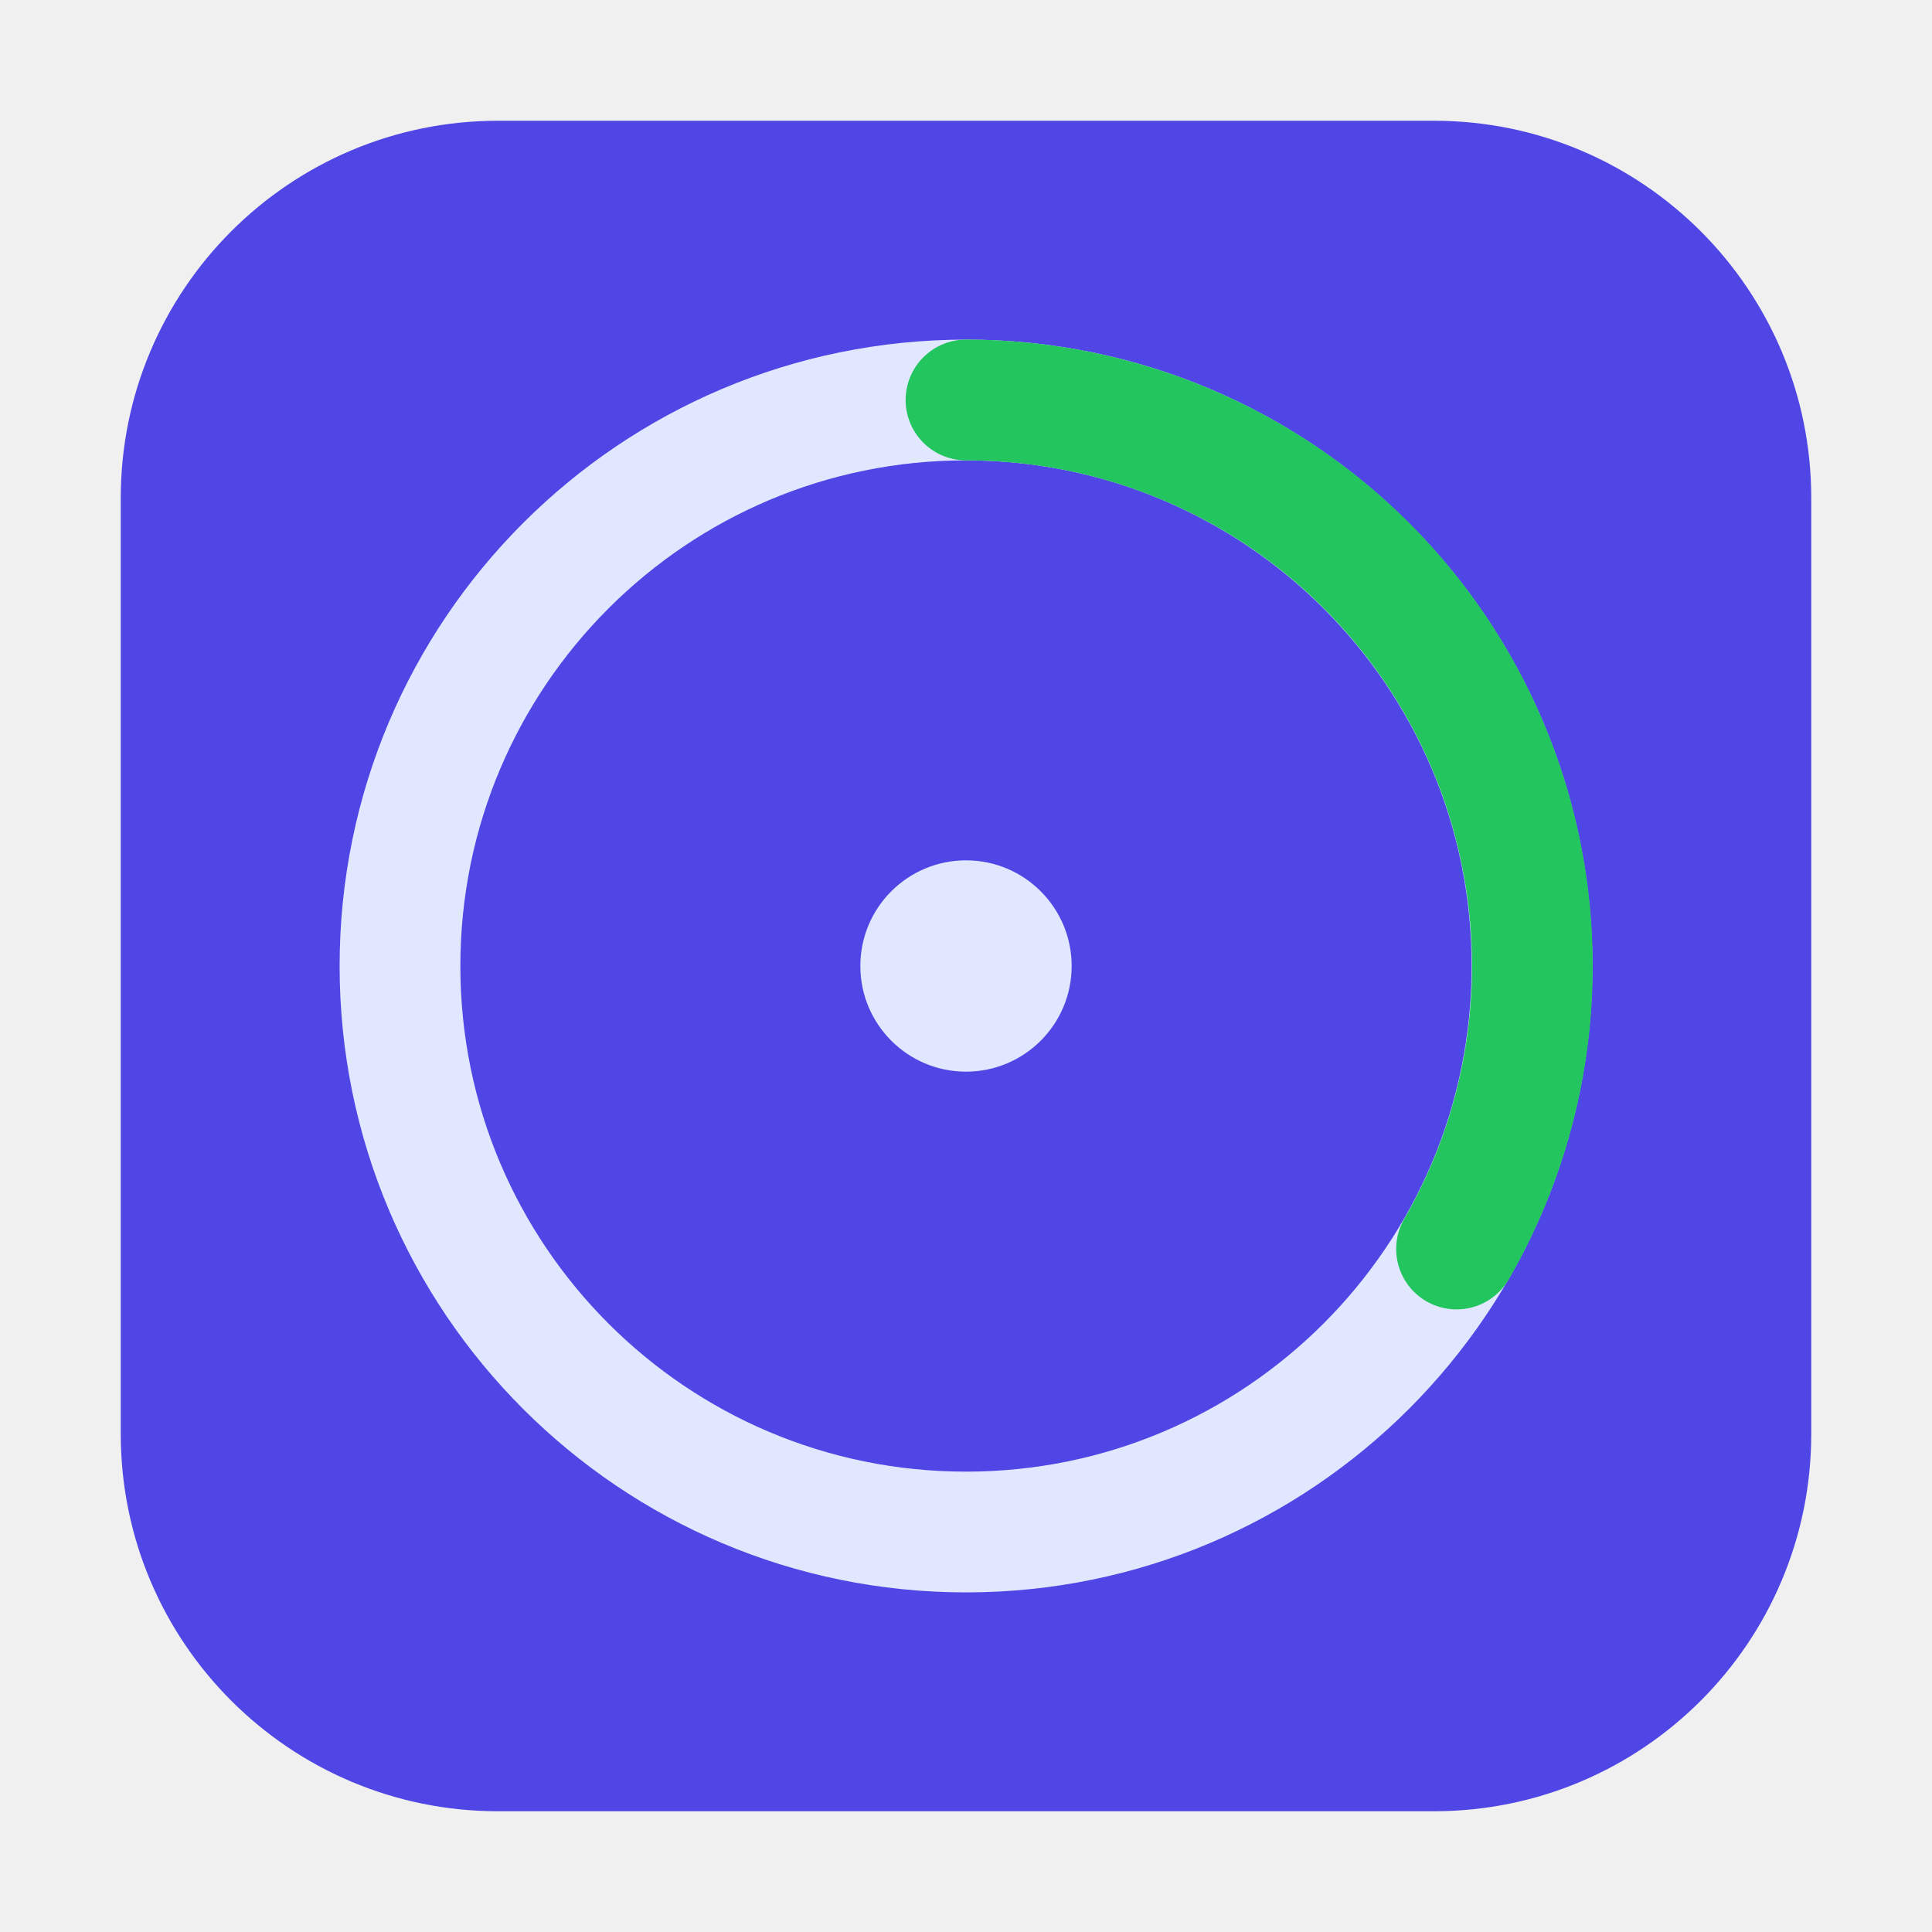
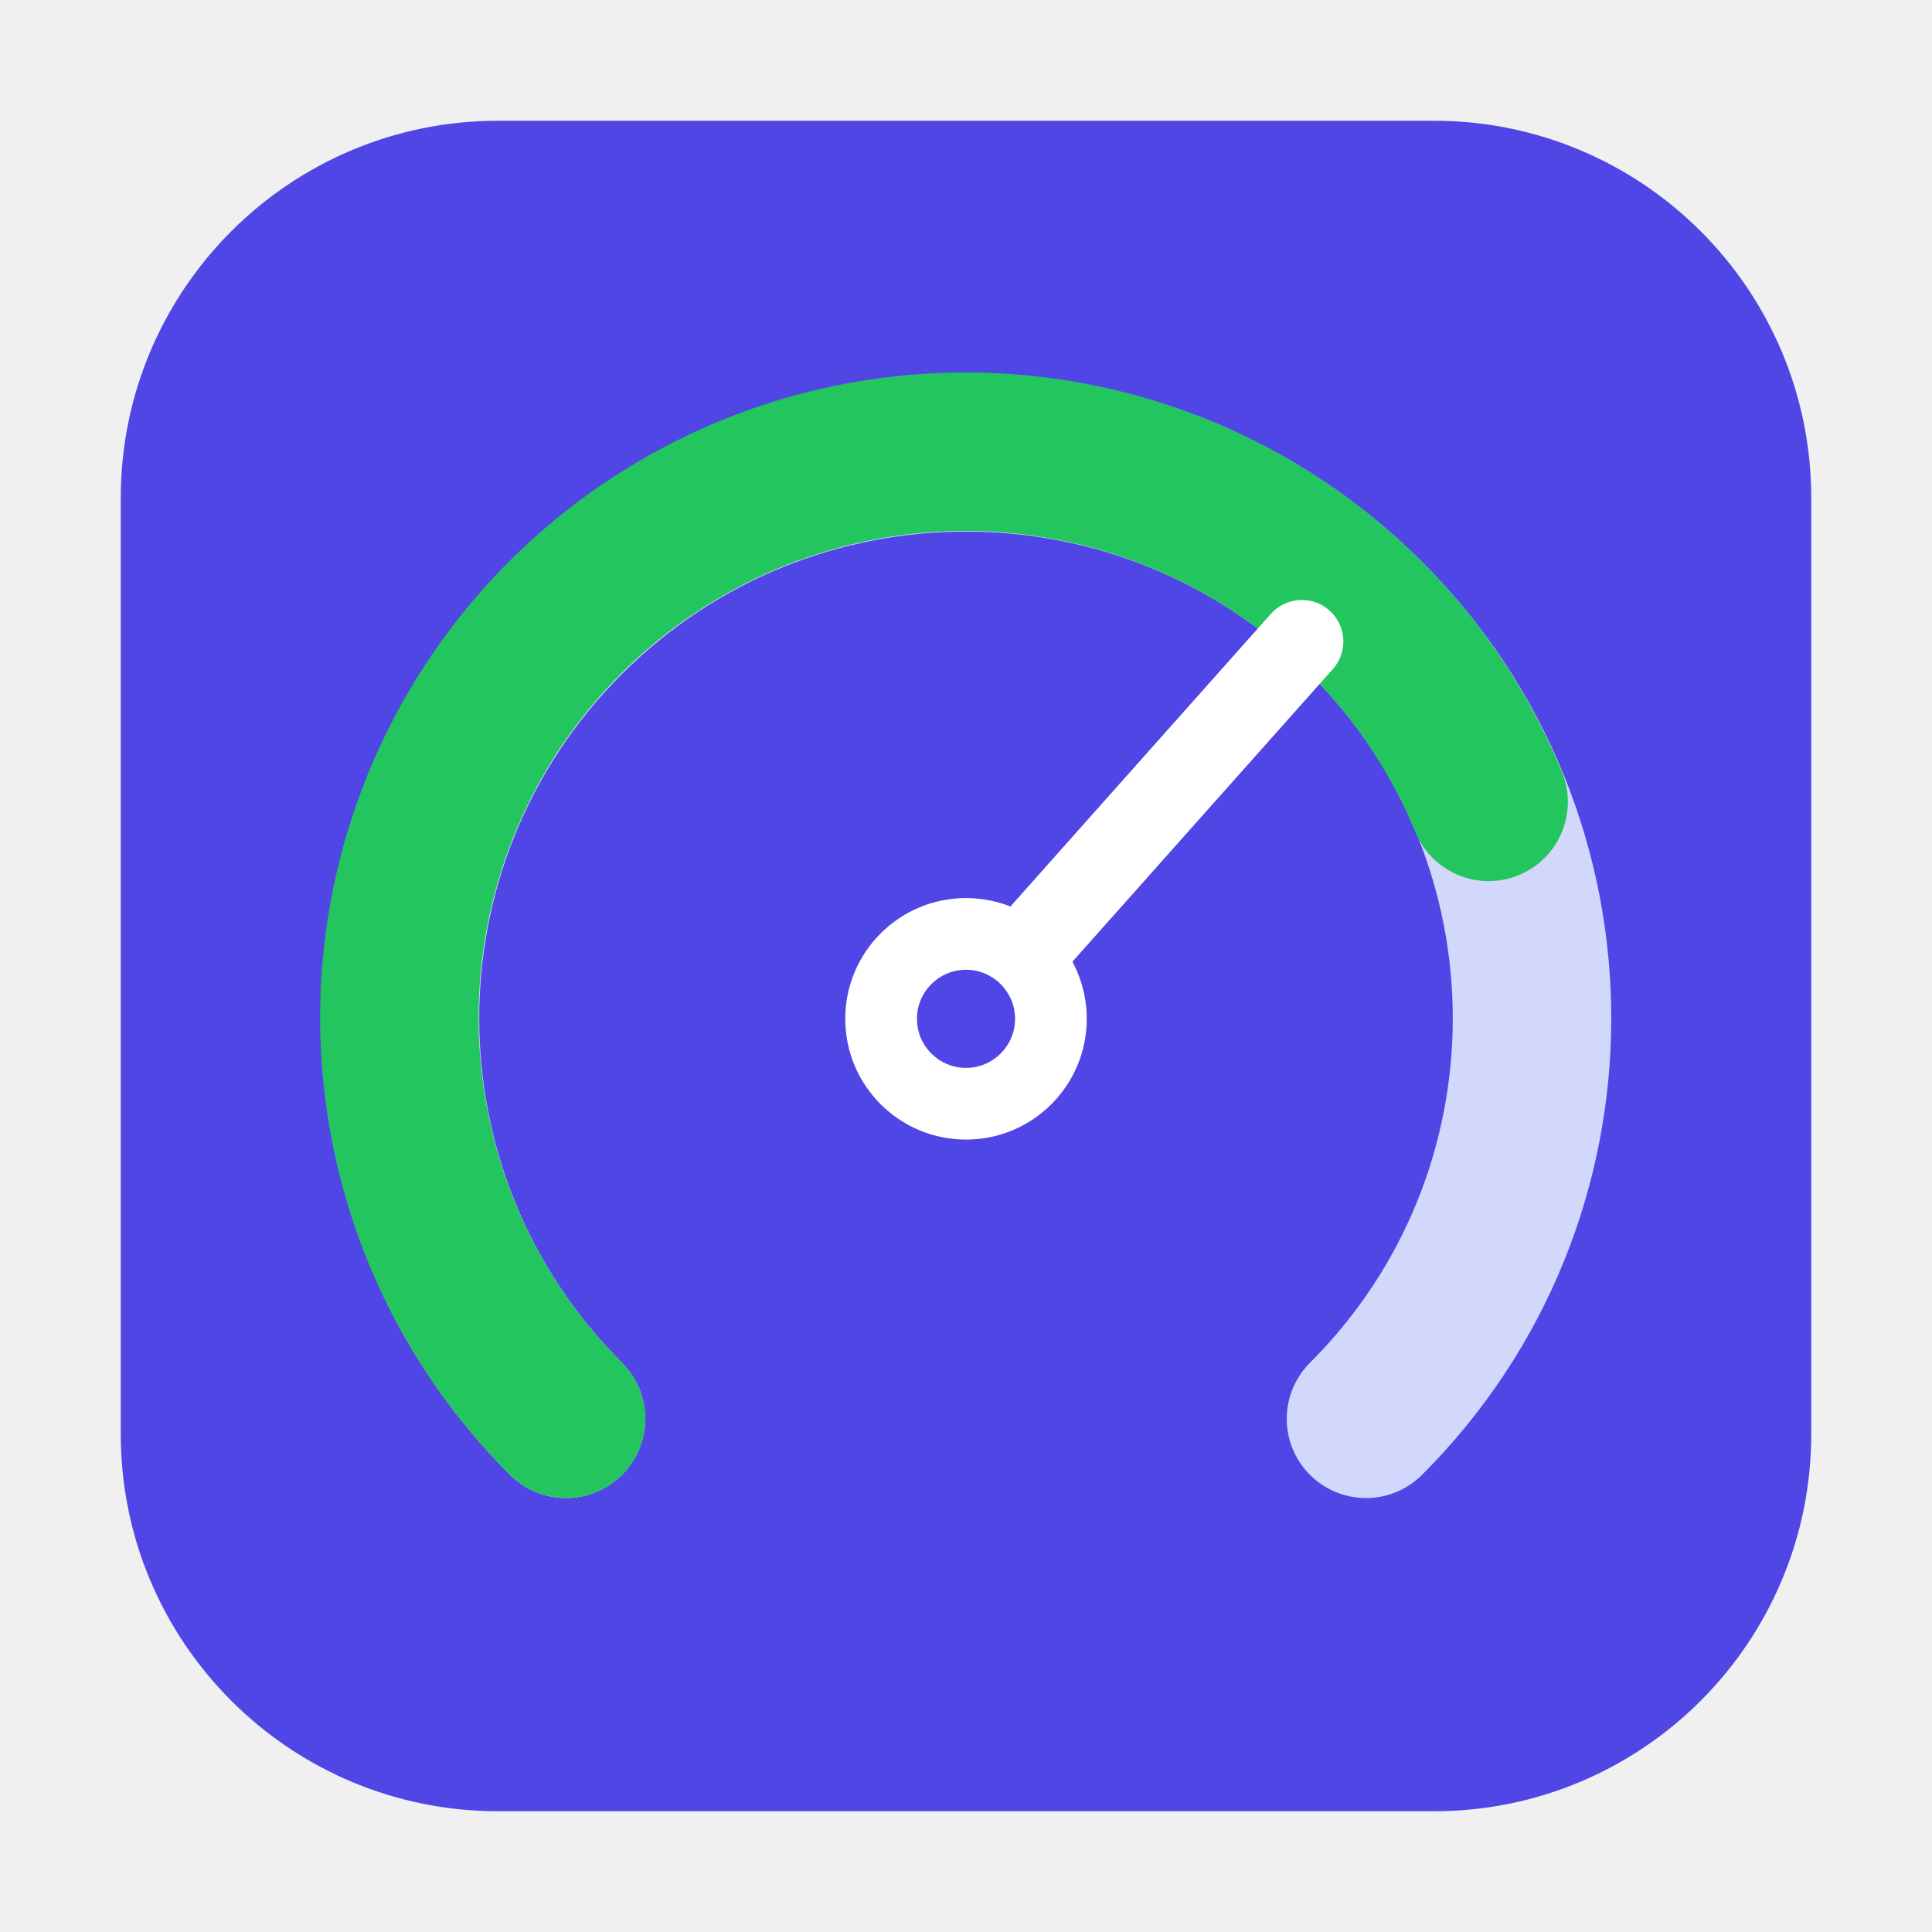
<svg xmlns="http://www.w3.org/2000/svg" viewBox="0 0 1024 1024">
  <rect x="64" y="64" width="896" height="896" rx="200" fill="#4f46e5" />
-   <circle cx="512" cy="512" r="300" fill="none" stroke="#e0e7ff" stroke-width="64" />
-   <path d="M512 212 A300 300 0 0 1 772 662" fill="none" stroke="#22c55e" stroke-width="64" stroke-linecap="round" />
-   <circle cx="512" cy="512" r="56" fill="#e0e7ff" />
+   <path d="M300 752A300 300 0 1 1 724 752" fill="none" stroke="#e0e7ff" stroke-width="84" stroke-linecap="round" opacity=".9" />
+   <path d="M300 752A300 300 0 1 1 789 425" fill="none" stroke="#22c55e" stroke-width="84" stroke-linecap="round" />
+   <path d="M512 540L690 340" stroke="#fff" stroke-width="44" stroke-linecap="round" />
+   <circle cx="512" cy="540" r="64" fill="#fff" />
+   <circle cx="512" cy="540" r="26" fill="#4f46e5" />
</svg>
